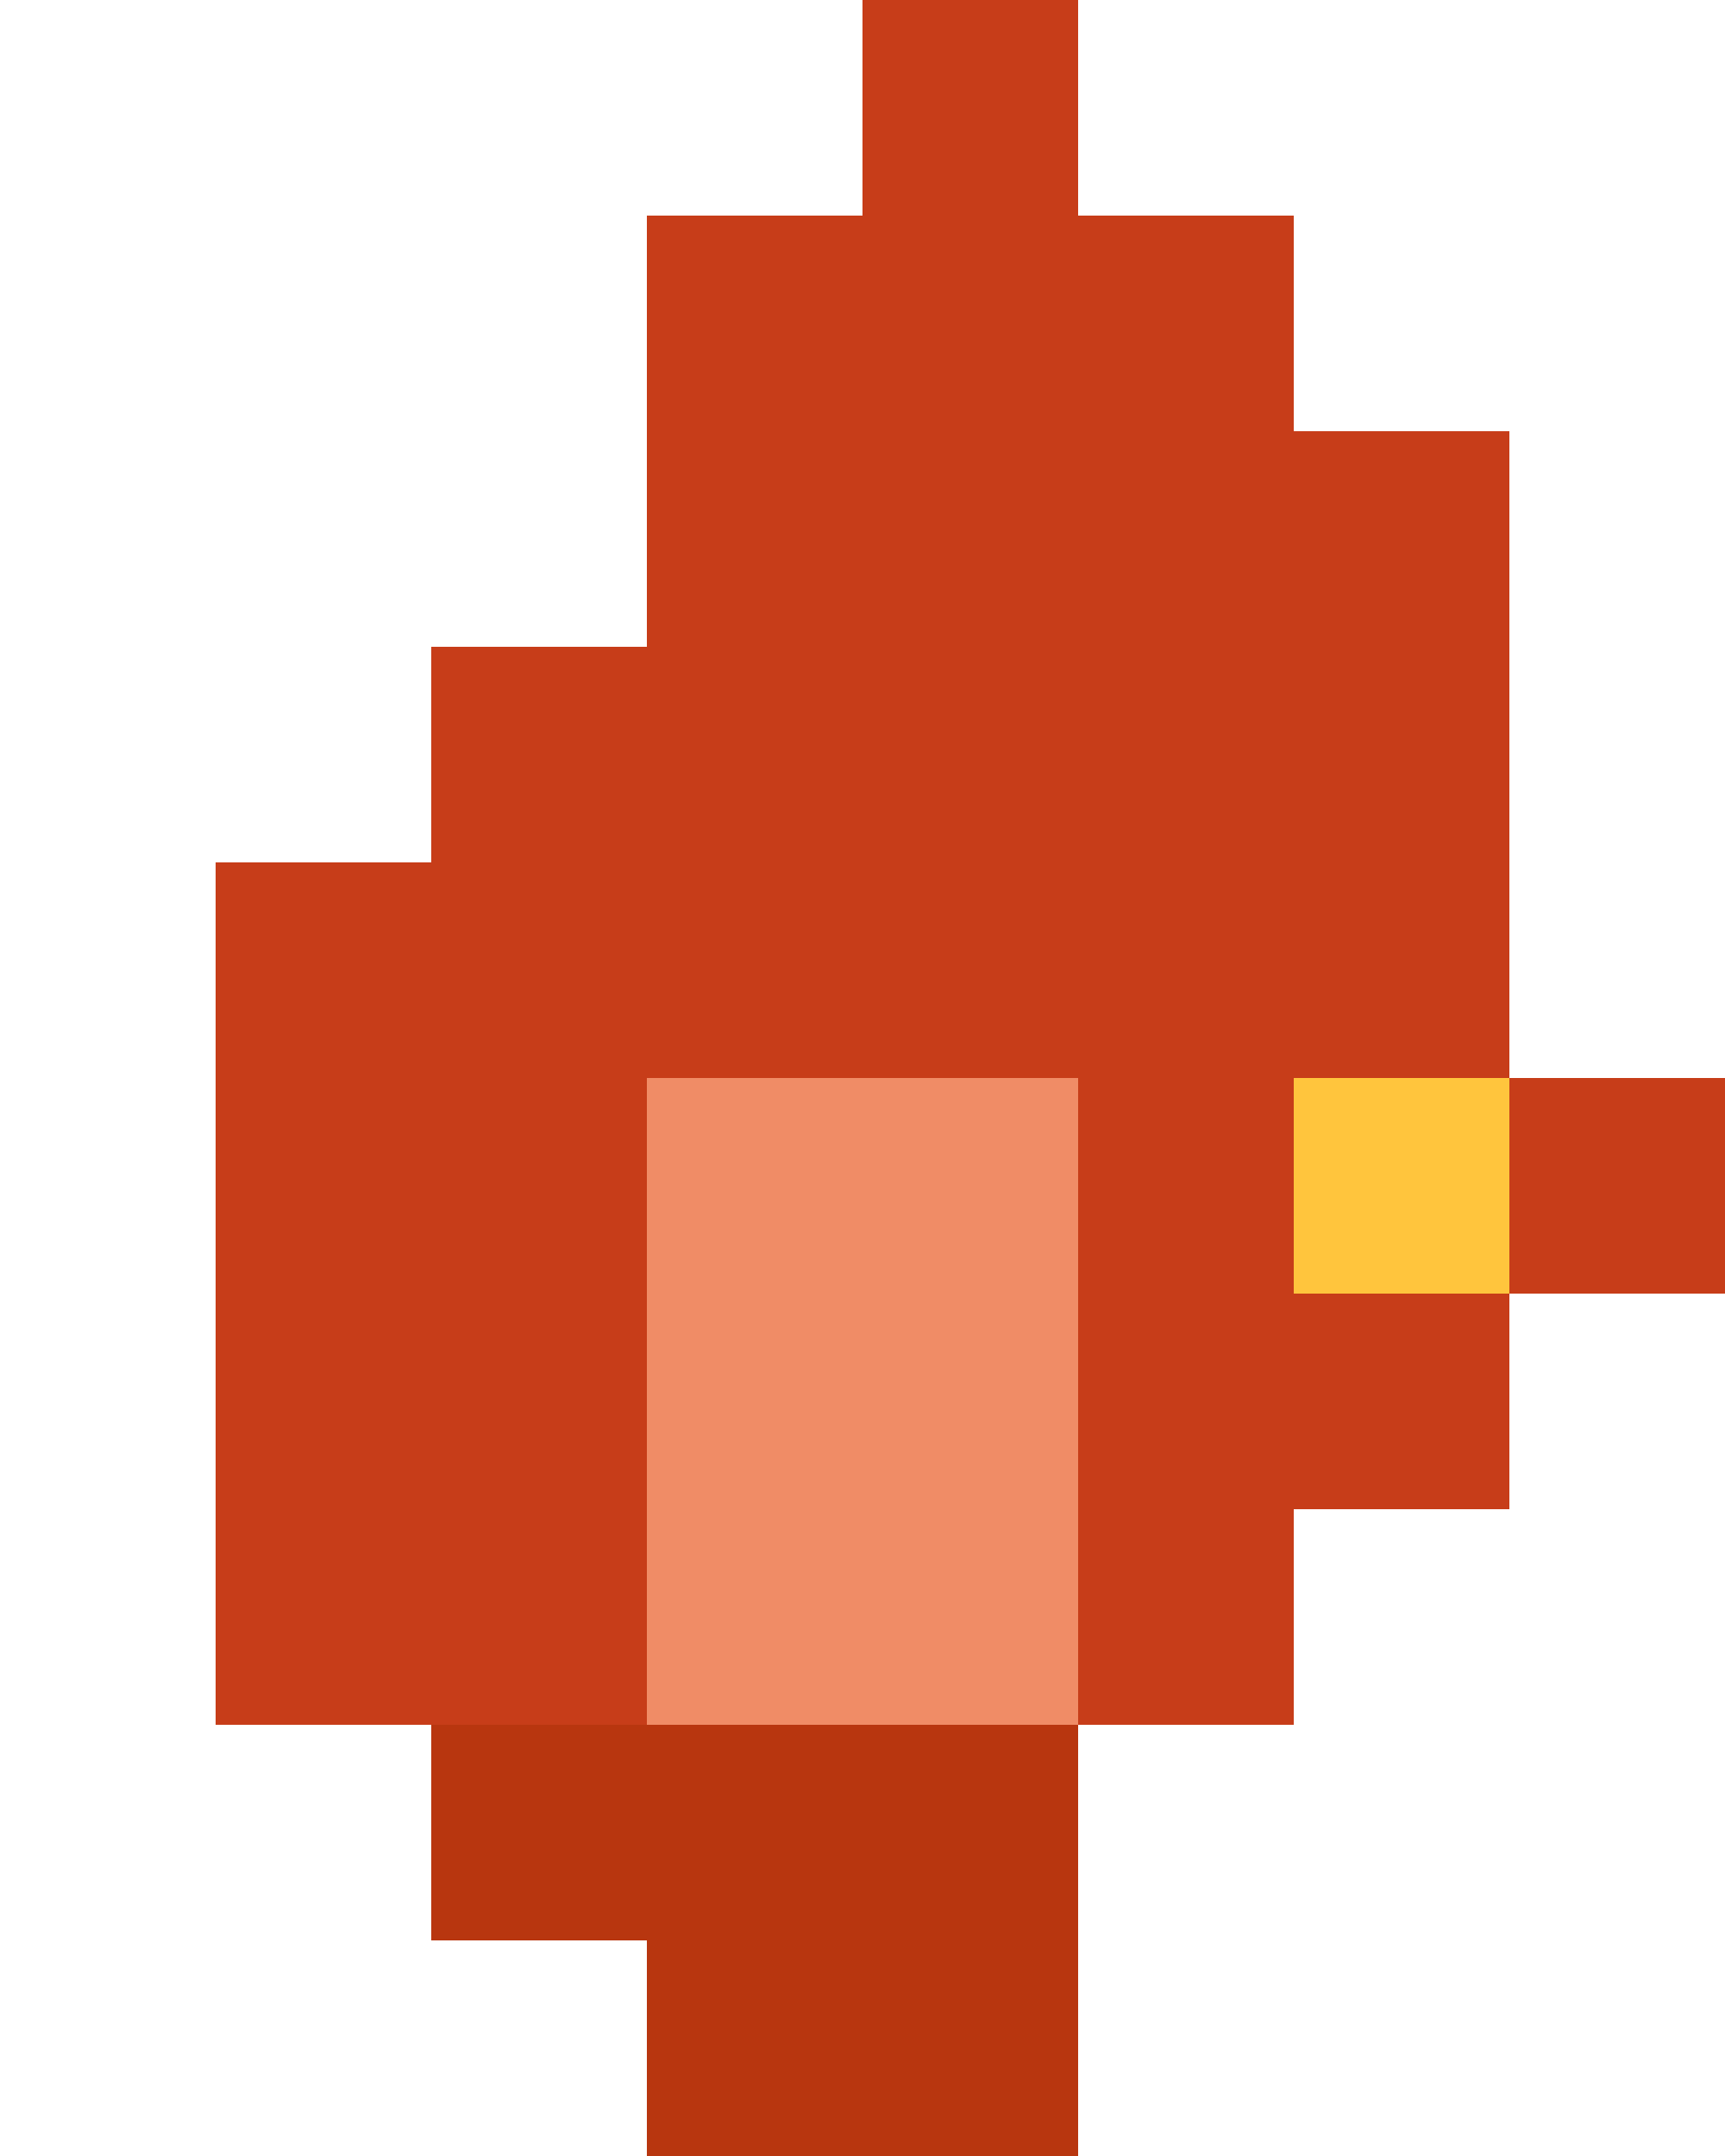
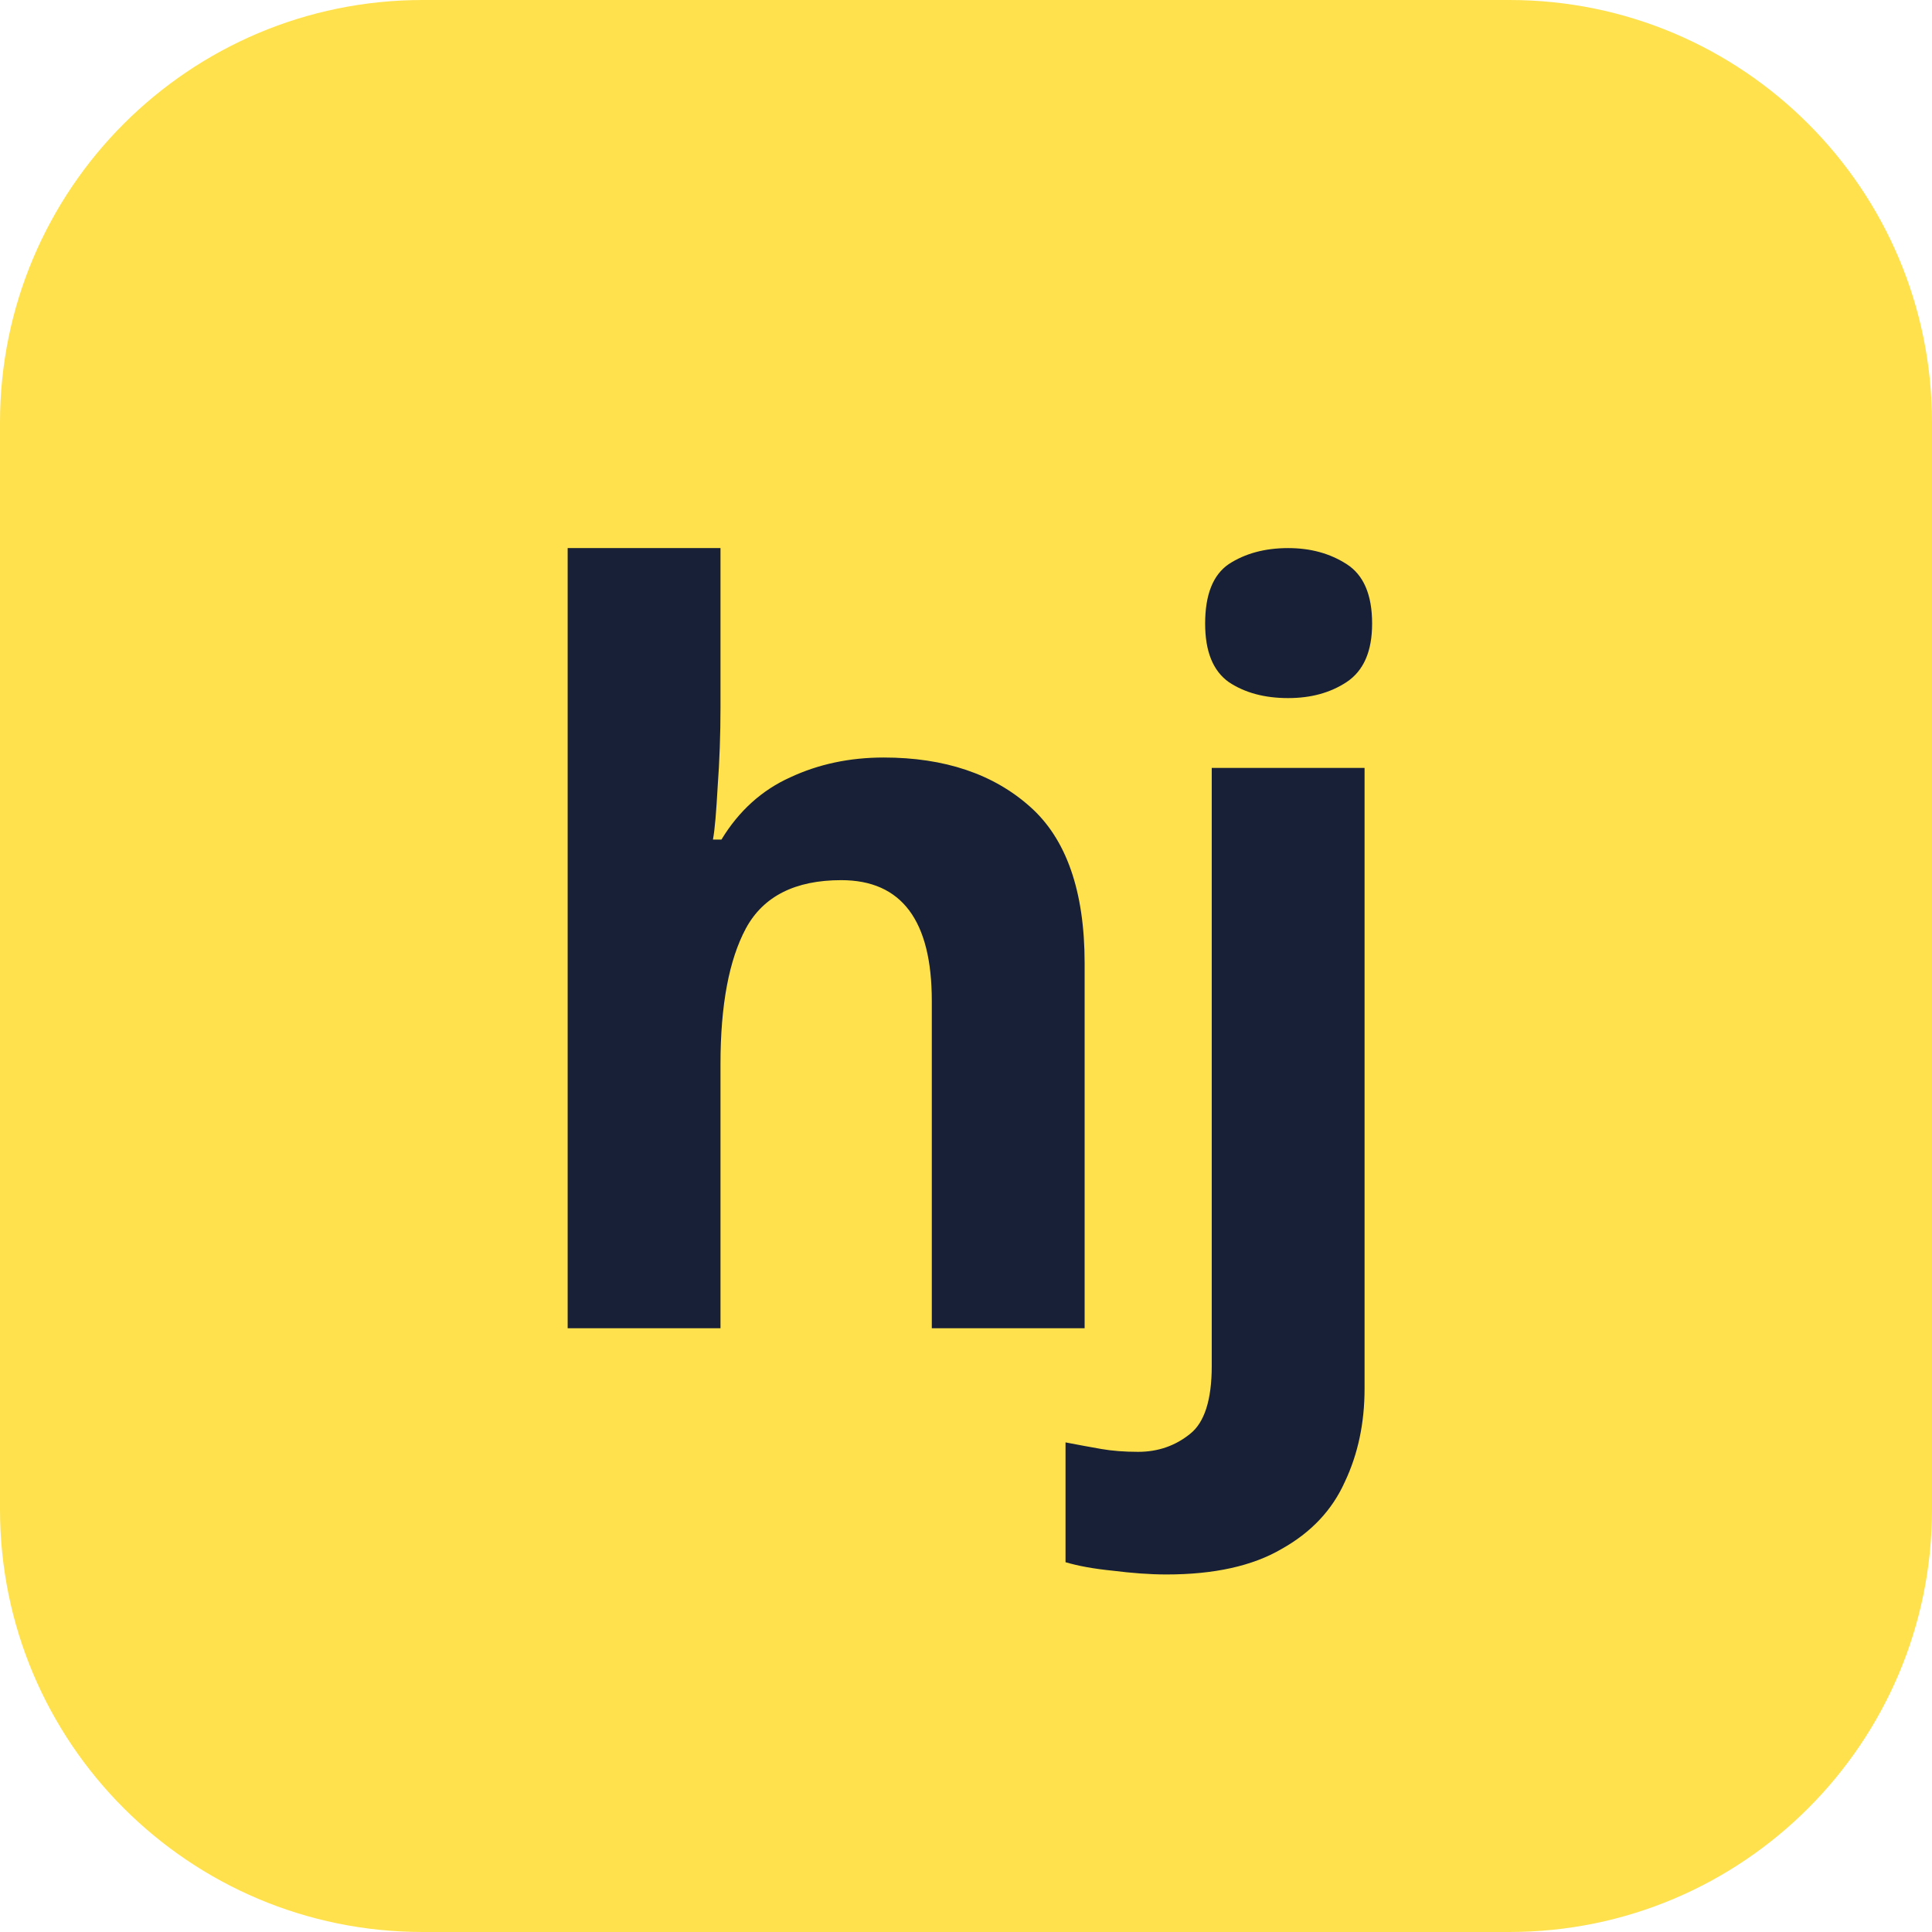
- <svg xmlns="http://www.w3.org/2000/svg" viewBox="0 0 8 10" width="16" height="20" shape-rendering="crispEdges">
-   <rect x="4" y="0" width="1" height="1" fill="#C73D19" />
-   <rect x="3" y="1" width="3" height="1" fill="#C73D19" />
-   <rect x="3" y="2" width="4" height="1" fill="#C73D19" />
-   <rect x="2" y="3" width="5" height="1" fill="#C73D19" />
-   <rect x="1" y="4" width="6" height="1" fill="#C73D19" />
-   <rect x="1" y="5" width="7" height="1" fill="#C73D19" />
-   <rect x="1" y="6" width="6" height="1" fill="#C73D19" />
-   <rect x="1" y="7" width="5" height="1" fill="#C73D19" />
-   <rect x="2" y="8" width="3" height="1" fill="#B8360F" />
-   <rect x="3" y="9" width="2" height="1" fill="#B8360F" />
-   <rect x="3" y="5" width="2" height="2" fill="#F08C66" />
-   <rect x="3" y="7" width="2" height="1" fill="#F08C66" />
-   <rect x="6" y="5" width="1" height="1" fill="#FFC53D" />
+ <svg xmlns="http://www.w3.org/2000/svg" viewBox="0 0 32 32" width="32" height="32">
+   <rect width="32" height="32" rx="7" fill="#FFE14D" />
+   <text x="16" y="22" text-anchor="middle" font-family="'Schibsted Grotesk',sans-serif" font-weight="800" font-size="17" letter-spacing="-0.5" fill="#172036">hj</text>
</svg>
